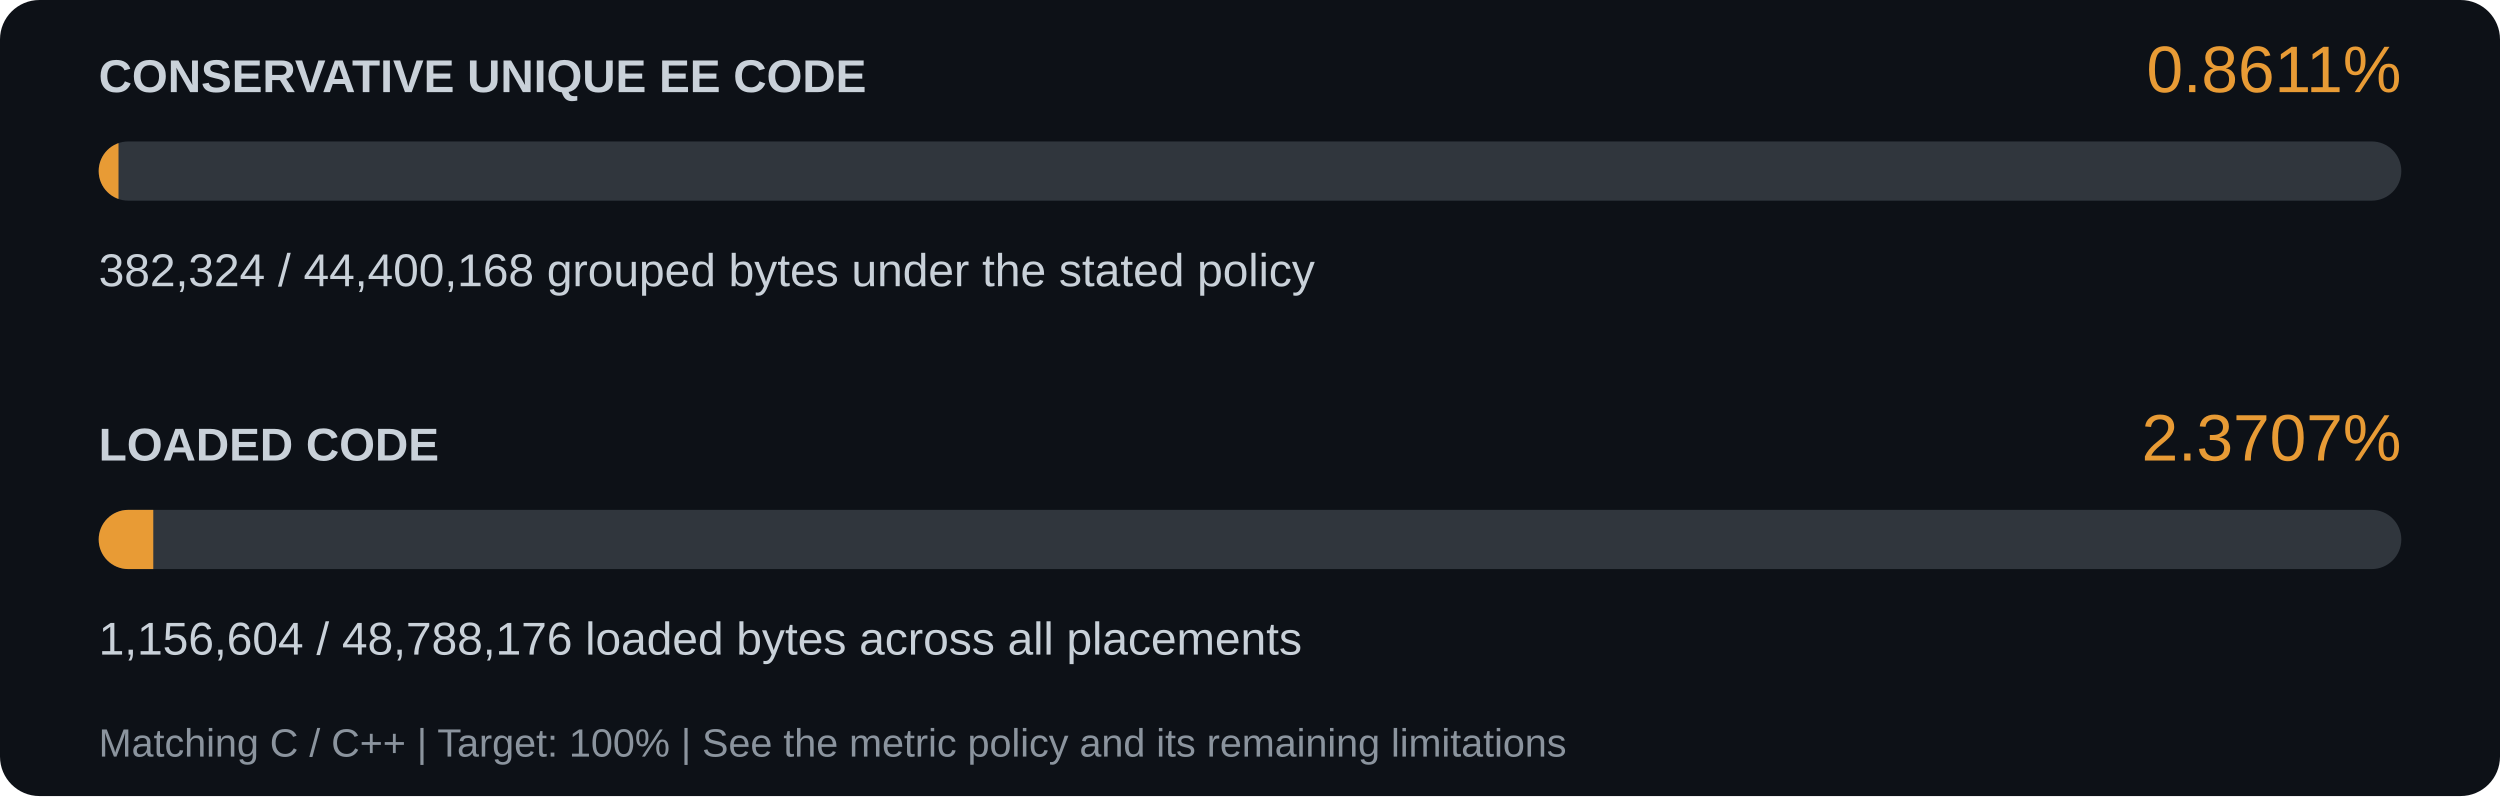
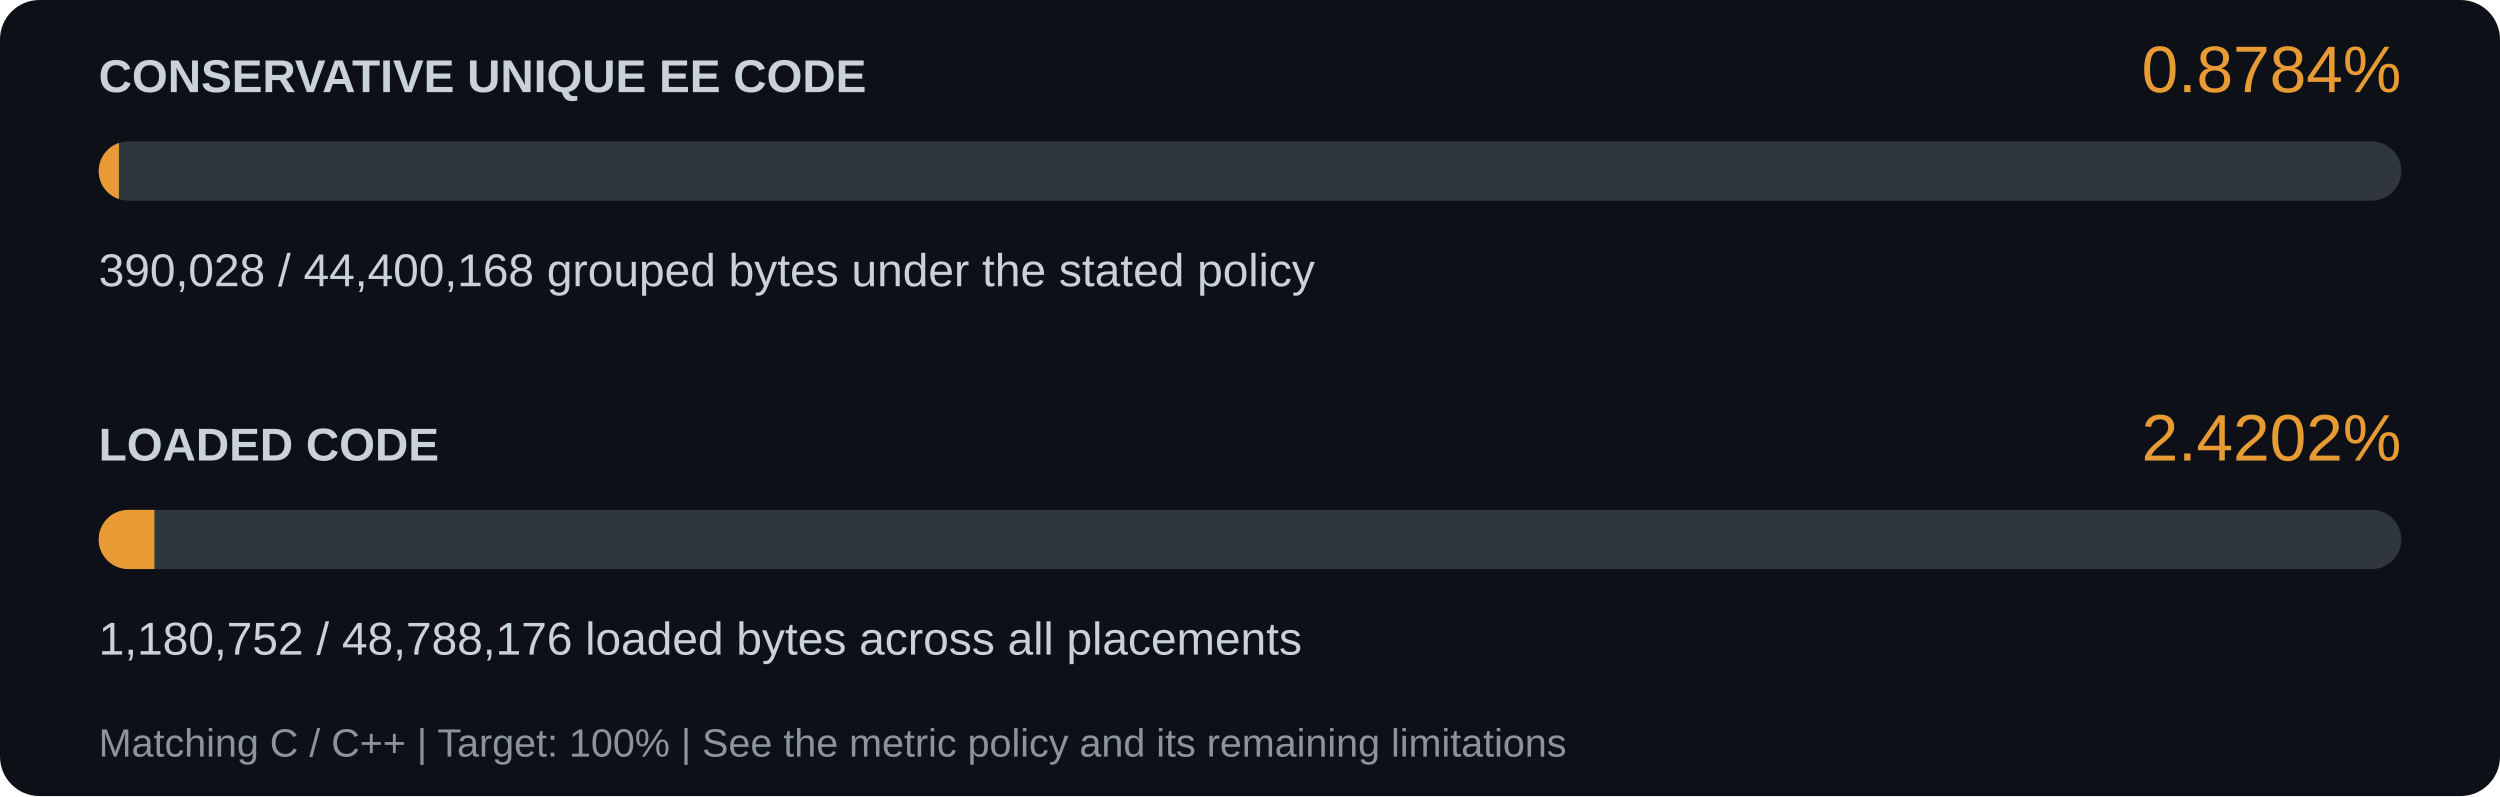
<svg xmlns="http://www.w3.org/2000/svg" width="760" height="242" viewBox="0 0 760 242" role="img" aria-labelledby="title description">
  <rect width="760" height="242" rx="12" fill="#0d1117" />
  <g font-family="Segoe UI, Arial, sans-serif">
    <text x="30" y="28" fill="#c9d1d9" font-size="14" font-weight="600">CONSERVATIVE UNIQUE EE CODE</text>
-     <text x="730" y="28" text-anchor="end" fill="#e89b35" font-size="20">0.8611%</text>
+     <text x="730" y="28" text-anchor="end" fill="#e89b35" font-size="20">0.8784%</text>
    <rect x="30" y="43" width="700" height="18" rx="9" fill="#30363d" />
    <clipPath id="rail0">
      <rect x="30" y="43" width="700" height="18" rx="9" />
    </clipPath>
-     <rect x="30" y="43" width="6.028" height="18" fill="#e89b35" clip-path="url(#rail0)" />
-     <text x="30" y="87" fill="#c9d1d9" font-size="14">382,324 / 44,400,168 grouped bytes under the stated policy</text>
+     <rect x="30" y="43" width="6.149" height="18" fill="#e89b35" clip-path="url(#rail0)" />
+     <text x="30" y="87" fill="#c9d1d9" font-size="14">390,028 / 44,400,168 grouped bytes under the stated policy</text>
    <text x="30" y="140" fill="#c9d1d9" font-size="14" font-weight="600">LOADED CODE</text>
-     <text x="730" y="140" text-anchor="end" fill="#e89b35" font-size="20">2.3707%</text>
+     <text x="730" y="140" text-anchor="end" fill="#e89b35" font-size="20">2.4202%</text>
    <rect x="30" y="155" width="700" height="18" rx="9" fill="#30363d" />
    <clipPath id="rail1">
      <rect x="30" y="155" width="700" height="18" rx="9" />
    </clipPath>
-     <rect x="30" y="155" width="16.595" height="18" fill="#e89b35" clip-path="url(#rail1)" />
-     <text x="30" y="199" fill="#c9d1d9" font-size="14">1,156,604 / 48,788,176 loaded bytes across all placements</text>
+     <rect x="30" y="155" width="16.941" height="18" fill="#e89b35" clip-path="url(#rail1)" />
+     <text x="30" y="199" fill="#c9d1d9" font-size="14">1,180,752 / 48,788,176 loaded bytes across all placements</text>
    <text x="30" y="230" fill="#8b949e" font-size="12">Matching C / C++ | Target: 100% | See the metric policy and its remaining limitations</text>
  </g>
</svg>
